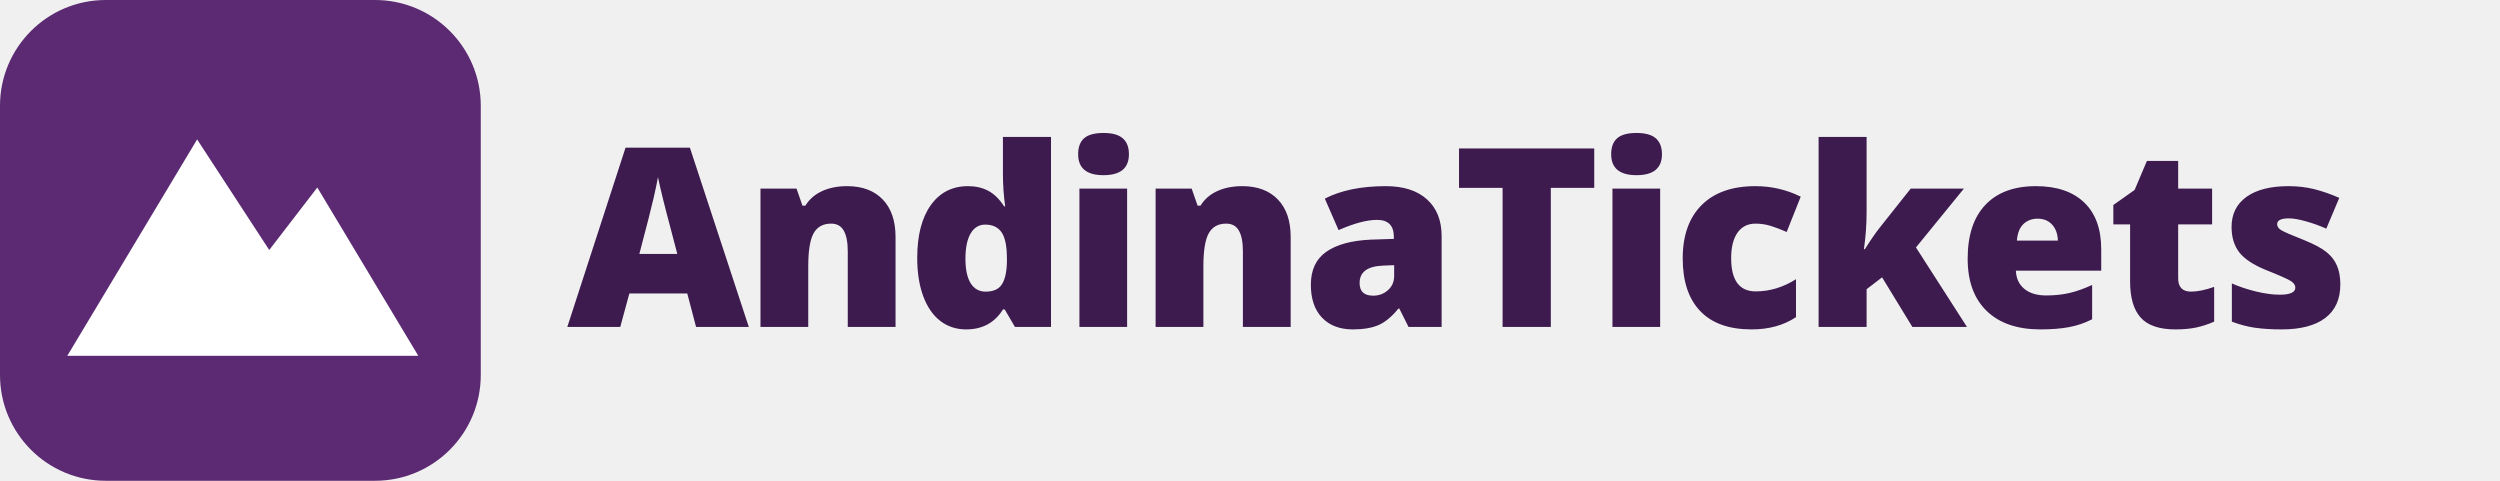
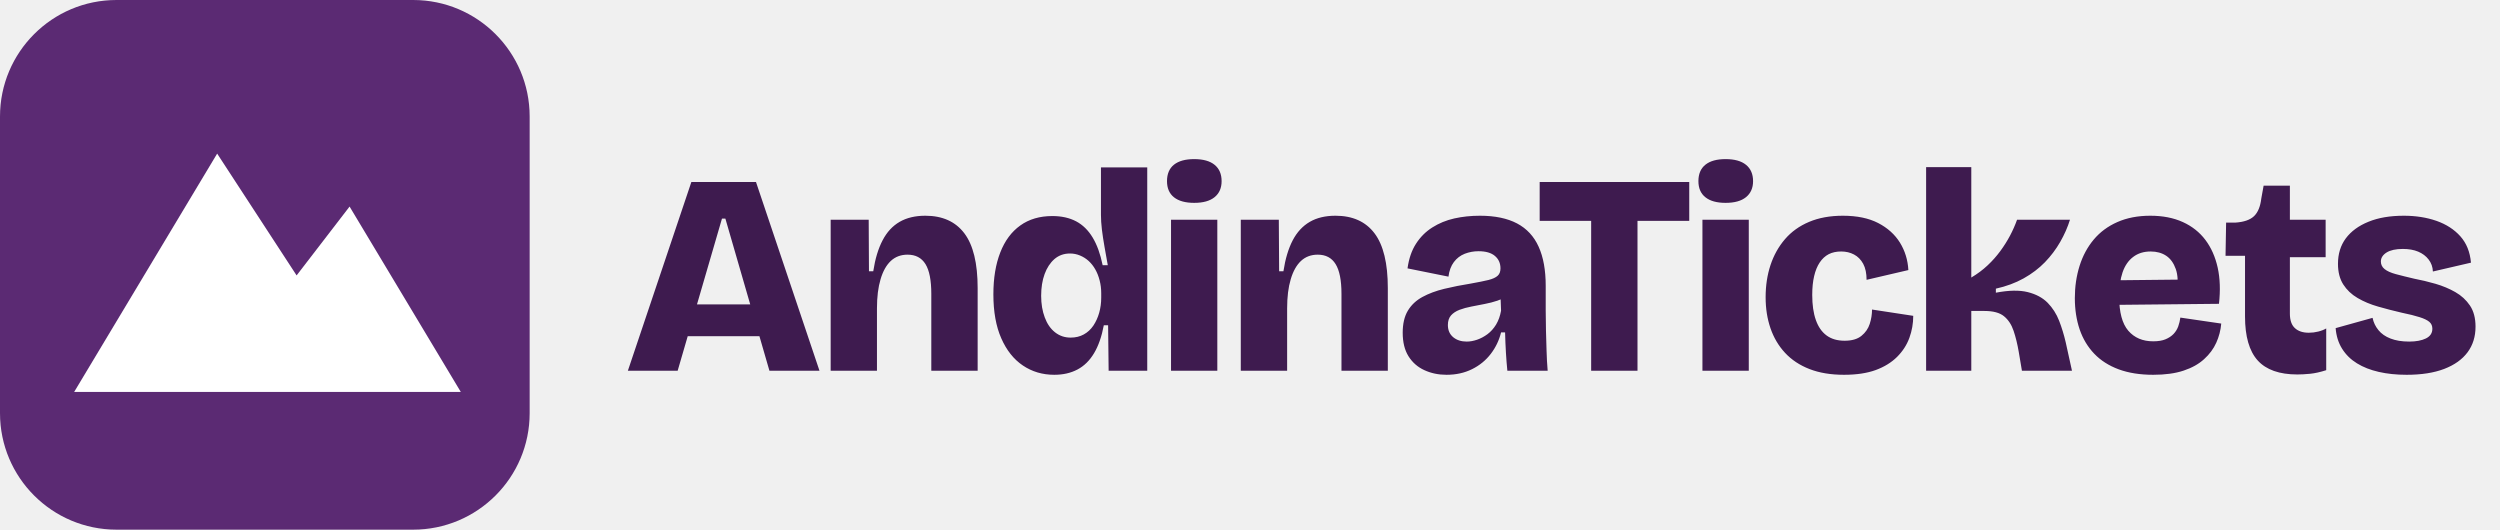
- <svg xmlns="http://www.w3.org/2000/svg" viewBox="0 0 520 100">
+ <svg xmlns="http://www.w3.org/2000/svg" viewBox="0 0 472 100">
  <rect width="100" height="100" rx="22" fill="#5b2a73" />
  <polygon points="14,74 41,29 56,52 66,39 87,74" fill="#ffffff" />
-   <text x="118" y="68" font-family="'Bricolage Grotesque', 'Segoe UI', 'Open Sans', Arial, sans-serif" font-weight="800" font-size="52" letter-spacing="-1" textLength="398" lengthAdjust="spacingAndGlyphs" fill="#3e1b4f">AndinaTickets</text>
+   <path d="M118.54 70 130.53 34.36H142.73L154.72 70H145.27L136.95 41.27H136.31L127.94 70ZM125.51 63.47V57.47H148.94V63.47Z M156.83 70V53.26V41.49H164.01L164.06 51.21H164.87Q165.41 47.7 166.63 45.38Q167.84 43.05 169.84 41.89Q171.84 40.73 174.7 40.73Q179.56 40.73 182.07 44.05Q184.58 47.37 184.58 54.39V70H175.83V55.47Q175.83 51.64 174.73 49.86Q173.62 48.08 171.35 48.08Q169.46 48.08 168.19 49.26Q166.92 50.45 166.25 52.72Q165.57 54.99 165.57 58.23V70Z M199.05 70.76Q195.71 70.76 193.11 69Q190.52 67.25 189.04 63.87Q187.55 60.5 187.55 55.58Q187.55 50.99 188.85 47.67Q190.14 44.35 192.63 42.57Q195.11 40.79 198.68 40.79Q201.27 40.79 203.16 41.78Q205.05 42.78 206.29 44.84Q207.53 46.89 208.18 50.07H209.15Q208.83 48.29 208.53 46.59Q208.23 44.89 208.04 43.35Q207.86 41.81 207.86 40.57V31.61H216.6V57.69V70H209.31L209.21 61.41H208.4Q207.8 64.6 206.56 66.68Q205.32 68.76 203.43 69.76Q201.54 70.76 199.05 70.76ZM202.13 63.74Q203.54 63.74 204.62 63.14Q205.7 62.55 206.43 61.47Q207.15 60.39 207.53 59.04Q207.91 57.69 207.91 56.18V55.37Q207.91 54.07 207.61 52.94Q207.32 51.8 206.8 50.88Q206.29 49.97 205.56 49.29Q204.83 48.62 203.91 48.24Q203 47.86 202.02 47.86Q200.3 47.86 199.08 48.91Q197.87 49.97 197.22 51.75Q196.57 53.53 196.57 55.85Q196.57 58.12 197.25 59.93Q197.92 61.74 199.19 62.74Q200.46 63.74 202.13 63.74Z M221.09 70V41.49H229.83V70ZM225.46 38.3Q222.98 38.3 221.65 37.25Q220.33 36.2 220.33 34.2Q220.33 32.15 221.65 31.09Q222.98 30.04 225.46 30.04Q228 30.04 229.32 31.12Q230.64 32.2 230.64 34.2Q230.64 36.14 229.32 37.22Q228 38.3 225.46 38.3Z M234.26 70V53.26V41.49H241.44L241.5 51.21H242.31Q242.85 47.7 244.06 45.38Q245.28 43.05 247.28 41.89Q249.27 40.73 252.14 40.73Q257 40.73 259.51 44.05Q262.02 47.37 262.02 54.39V70H253.27V55.47Q253.27 51.64 252.16 49.86Q251.06 48.08 248.79 48.08Q246.9 48.08 245.63 49.26Q244.36 50.45 243.69 52.72Q243.01 54.99 243.01 58.23V70Z M273.09 70.76Q270.82 70.76 268.93 69.89Q267.04 69.03 265.93 67.27Q264.83 65.52 264.83 62.82Q264.83 60.28 265.8 58.66Q266.77 57.04 268.55 56.07Q270.33 55.1 272.68 54.53Q275.03 53.96 277.73 53.53Q279.84 53.15 281.03 52.86Q282.21 52.56 282.75 52.07Q283.29 51.59 283.29 50.67Q283.29 49.21 282.24 48.32Q281.19 47.43 279.14 47.43Q277.79 47.43 276.54 47.91Q275.3 48.4 274.49 49.48Q273.68 50.56 273.47 52.23L265.74 50.67Q266.12 47.91 267.34 46.02Q268.55 44.13 270.41 42.95Q272.28 41.76 274.57 41.24Q276.87 40.73 279.41 40.73Q283.67 40.73 286.43 42.19Q289.18 43.65 290.5 46.59Q291.83 49.53 291.83 53.96V58.66Q291.83 60.5 291.88 62.41Q291.93 64.33 291.99 66.22Q292.04 68.11 292.2 70H284.59Q284.43 68.43 284.32 66.6Q284.21 64.76 284.16 62.76H283.4Q282.86 64.98 281.46 66.81Q280.05 68.65 277.92 69.7Q275.79 70.76 273.09 70.76ZM276.92 64.49Q277.84 64.49 278.87 64.14Q279.89 63.79 280.84 63.09Q281.78 62.39 282.46 61.28Q283.13 60.17 283.4 58.66L283.29 55.64L284.59 55.69Q283.83 56.39 282.7 56.77Q281.57 57.15 280.3 57.39Q279.03 57.63 277.79 57.88Q276.54 58.12 275.54 58.5Q274.55 58.88 273.95 59.55Q273.36 60.23 273.36 61.36Q273.36 62.82 274.36 63.66Q275.36 64.49 276.92 64.49Z M300.41 70V34.36H309.16V70ZM290.69 41.7V34.36H318.93V41.7Z M321.42 70V41.49H330.17V70ZM325.79 38.3Q323.31 38.3 321.99 37.25Q320.66 36.2 320.66 34.2Q320.66 32.15 321.99 31.09Q323.31 30.04 325.79 30.04Q328.33 30.04 329.65 31.12Q330.98 32.2 330.98 34.2Q330.98 36.14 329.65 37.22Q328.33 38.3 325.79 38.3Z M348.15 70.76Q344.42 70.76 341.64 69.68Q338.86 68.6 337.02 66.62Q335.19 64.65 334.27 61.98Q333.35 59.31 333.35 56.12Q333.35 52.83 334.27 50.05Q335.19 47.27 337 45.16Q338.81 43.05 341.56 41.89Q344.31 40.73 347.93 40.73Q351.93 40.73 354.6 42.11Q357.27 43.49 358.71 45.81Q360.14 48.13 360.3 50.99L352.41 52.83Q352.41 50.99 351.77 49.8Q351.12 48.62 350.04 48.05Q348.96 47.48 347.61 47.48Q346.26 47.48 345.26 47.99Q344.26 48.51 343.56 49.56Q342.86 50.61 342.51 52.13Q342.15 53.64 342.15 55.69Q342.15 58.5 342.83 60.41Q343.5 62.33 344.85 63.33Q346.2 64.33 348.26 64.33Q350.31 64.33 351.44 63.41Q352.58 62.49 353.01 61.14Q353.44 59.79 353.44 58.44L361.22 59.63Q361.22 61.79 360.49 63.79Q359.76 65.79 358.17 67.38Q356.57 68.97 354.12 69.87Q351.66 70.76 348.15 70.76Z M363.65 70V31.55H372.18V52.4Q373.91 51.37 375.26 50.1Q376.61 48.83 377.66 47.4Q378.71 45.97 379.5 44.48Q380.28 43 380.82 41.49H390.81Q390.16 43.59 388.97 45.67Q387.78 47.75 386.08 49.51Q384.38 51.26 382.06 52.56Q379.74 53.85 376.82 54.5V55.26Q380.49 54.56 382.84 55.15Q385.19 55.74 386.6 57.17Q388 58.61 388.76 60.55Q389.51 62.49 390 64.6L391.19 70H381.74L381.14 66.44Q380.76 64.22 380.17 62.47Q379.58 60.71 378.36 59.71Q377.15 58.71 374.66 58.71H372.18V70Z M406.52 70.76Q402.8 70.76 400.01 69.73Q397.23 68.7 395.4 66.79Q393.56 64.87 392.64 62.2Q391.73 59.52 391.73 56.28Q391.73 53.04 392.62 50.21Q393.51 47.37 395.29 45.24Q397.07 43.11 399.77 41.92Q402.47 40.73 405.98 40.73Q409.49 40.73 412.11 41.92Q414.73 43.11 416.38 45.3Q418.02 47.48 418.7 50.53Q419.37 53.58 418.94 57.36L397.34 57.58V52.94L413.27 52.77L411 55.15Q411.38 52.5 410.79 50.8Q410.19 49.1 408.98 48.29Q407.76 47.48 406.04 47.48Q404.09 47.48 402.74 48.51Q401.39 49.53 400.74 51.42Q400.1 53.31 400.1 56.01Q400.1 60.44 401.82 62.44Q403.55 64.44 406.52 64.44Q407.93 64.44 408.84 64.06Q409.76 63.68 410.36 63.06Q410.95 62.44 411.25 61.63Q411.54 60.82 411.65 59.96L419.37 61.09Q419.21 62.98 418.43 64.71Q417.65 66.44 416.13 67.81Q414.62 69.19 412.27 69.97Q409.92 70.76 406.52 70.76Z M433.74 70.7Q428.66 70.7 426.26 68.06Q423.86 65.41 423.86 59.74V48.29H420.18L420.29 42.03H422.02Q424.45 41.87 425.56 40.81Q426.66 39.76 426.93 37.49L427.37 35.06H432.33V41.49H439.08V48.56H432.33V59.2Q432.33 61.09 433.28 61.95Q434.22 62.82 435.9 62.82Q436.82 62.82 437.68 62.6Q438.54 62.39 439.19 62.01V69.89Q437.52 70.43 436.14 70.57Q434.76 70.7 433.74 70.7Z M454.37 70.76Q451.5 70.76 449.13 70.22Q446.75 69.68 445 68.6Q443.24 67.52 442.19 65.84Q441.14 64.17 440.97 61.95L447.94 60.01Q448.21 61.31 449.05 62.33Q449.88 63.36 451.34 63.92Q452.8 64.49 454.85 64.49Q456.8 64.49 458.01 63.9Q459.23 63.3 459.23 62.06Q459.23 61.25 458.66 60.77Q458.09 60.28 456.82 59.88Q455.55 59.47 453.45 59.04Q451.13 58.5 448.97 57.88Q446.81 57.26 445.11 56.26Q443.4 55.26 442.4 53.69Q441.41 52.13 441.41 49.8Q441.41 47 442.89 45Q444.38 43 447.16 41.87Q449.94 40.73 453.83 40.73Q457.23 40.73 460.01 41.7Q462.79 42.68 464.52 44.62Q466.25 46.56 466.52 49.59L459.33 51.26Q459.28 49.97 458.52 48.99Q457.77 48.02 456.55 47.51Q455.34 47 453.66 47Q451.67 47 450.59 47.67Q449.51 48.35 449.51 49.37Q449.51 50.24 450.21 50.8Q450.91 51.37 452.31 51.75Q453.72 52.13 455.77 52.61Q457.77 52.99 459.82 53.58Q461.87 54.18 463.57 55.15Q465.27 56.12 466.33 57.69Q467.38 59.25 467.38 61.68Q467.38 64.49 465.87 66.52Q464.36 68.54 461.47 69.65Q458.58 70.76 454.37 70.76Z" fill="#3e1b4f" />
</svg>
